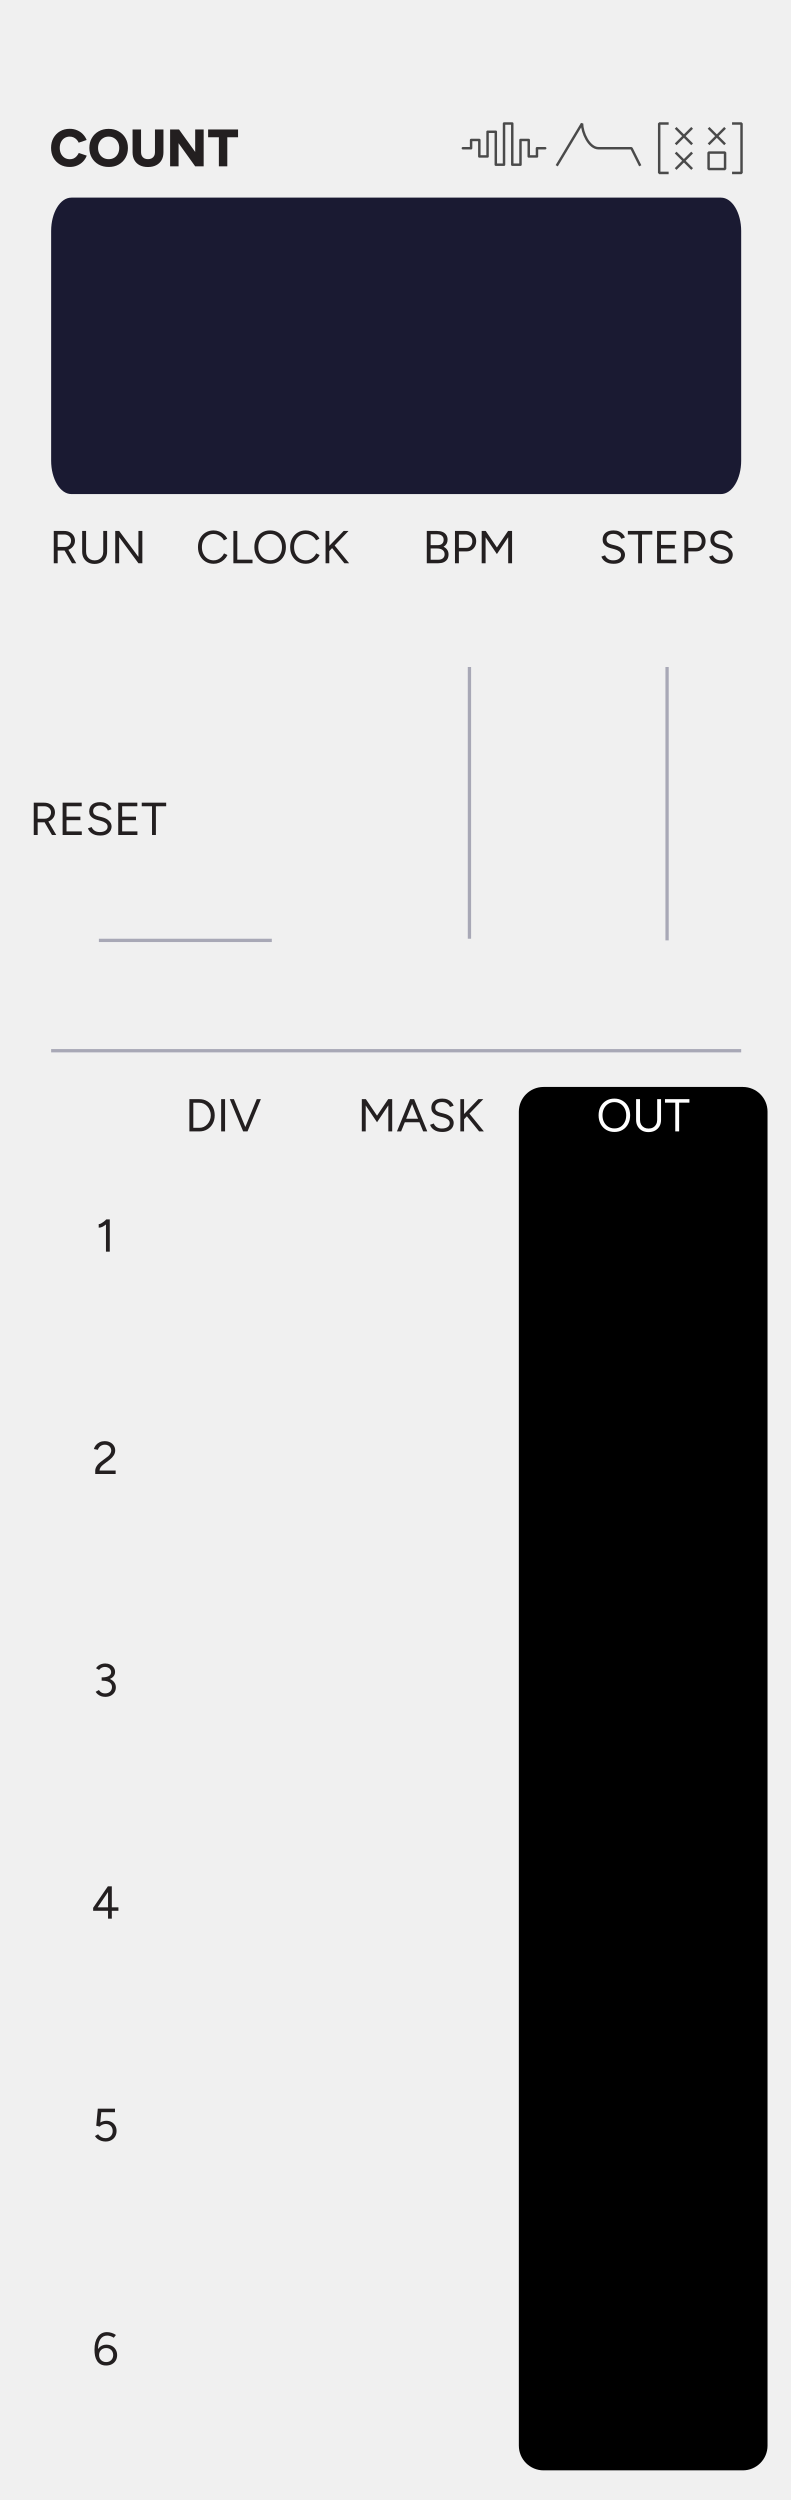
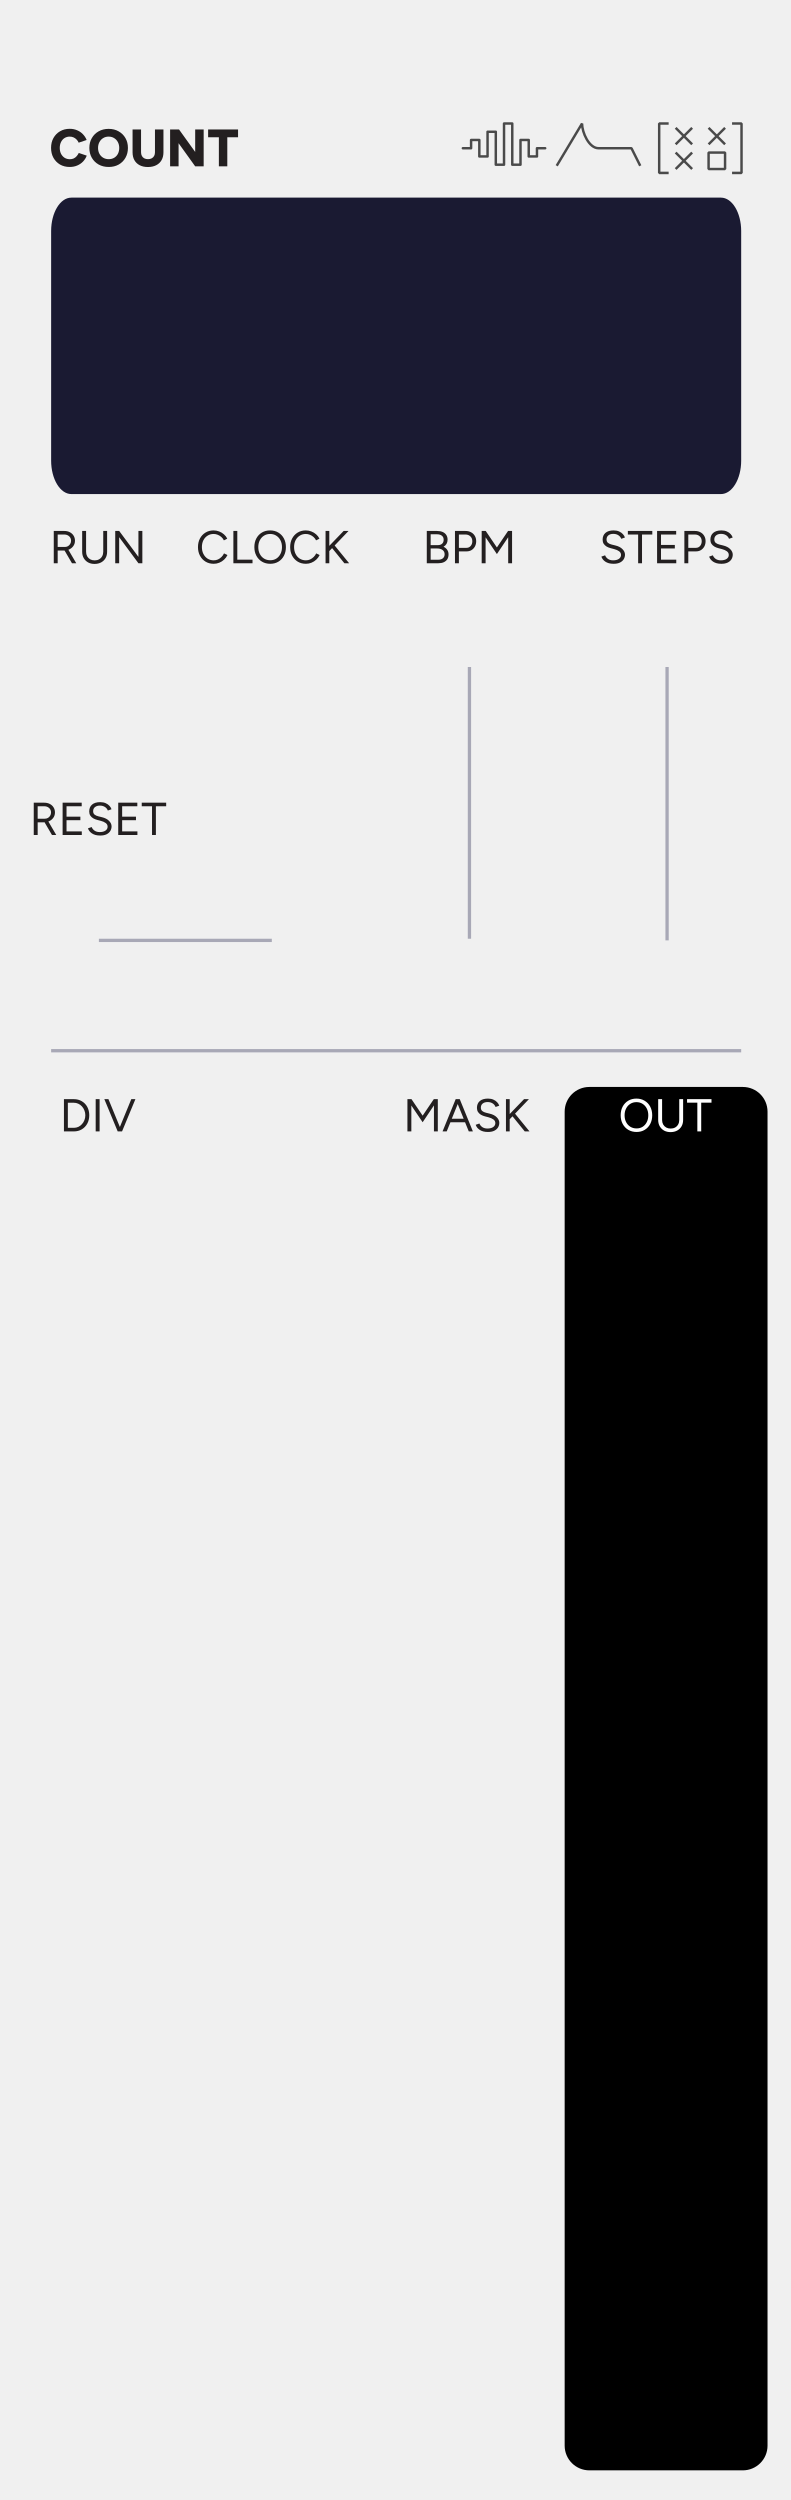
<svg xmlns="http://www.w3.org/2000/svg" width="40.64mm" height="128.5mm" viewBox="0 0 480 1518" fill="none">
  <g clip-path="url(#clip0_354_6)">
    <path d="M480 0H0V1517.72H480V0Z" fill="#F0F0F0" />
-     <rect x="315" y="660" width="151" height="840" rx="15" fill="black" />
+     <rect x="342.82" y="660" width="123.18" height="840" rx="15" fill="black" />
    <path d="M437.711 120H43.289C36.502 120 31 129.098 31 140.32V279.68C31 290.902 36.502 300 43.289 300H437.711C444.498 300 450 290.902 450 279.68V140.32C450 129.098 444.498 120 437.711 120Z" fill="#1A1A32" />
    <path d="M129.743 342.336C127.876 342.336 126.224 341.907 124.787 341.048C123.35 340.171 122.22 338.976 121.399 337.464C120.578 335.933 120.167 334.179 120.167 332.2C120.167 330.221 120.568 328.476 121.371 326.964C122.192 325.433 123.312 324.239 124.731 323.38C126.168 322.503 127.811 322.064 129.659 322.064C130.835 322.064 131.964 322.279 133.047 322.708C134.13 323.119 135.1 323.707 135.959 324.472C136.818 325.219 137.48 326.087 137.947 327.076L135.903 328.112C135.53 327.328 135.016 326.647 134.363 326.068C133.71 325.489 132.982 325.041 132.179 324.724C131.376 324.388 130.536 324.22 129.659 324.22C128.296 324.22 127.074 324.565 125.991 325.256C124.908 325.928 124.059 326.861 123.443 328.056C122.846 329.251 122.547 330.632 122.547 332.2C122.547 333.768 122.855 335.159 123.471 336.372C124.087 337.585 124.936 338.537 126.019 339.228C127.12 339.9 128.362 340.236 129.743 340.236C130.639 340.236 131.488 340.059 132.291 339.704C133.094 339.331 133.812 338.827 134.447 338.192C135.1 337.557 135.614 336.829 135.987 336.008L138.059 337.044C137.574 338.071 136.902 338.985 136.043 339.788C135.203 340.591 134.232 341.216 133.131 341.664C132.048 342.112 130.919 342.336 129.743 342.336ZM141.663 342V322.4H144.043V339.844H153.283V342H141.663ZM164.061 342.336C162.176 342.336 160.505 341.907 159.049 341.048C157.593 340.189 156.455 338.995 155.633 337.464C154.812 335.933 154.401 334.179 154.401 332.2C154.401 330.203 154.803 328.448 155.605 326.936C156.427 325.405 157.556 324.211 158.993 323.352C160.431 322.493 162.092 322.064 163.977 322.064C165.863 322.064 167.524 322.503 168.961 323.38C170.417 324.239 171.547 325.433 172.349 326.964C173.152 328.476 173.553 330.221 173.553 332.2C173.553 334.179 173.152 335.933 172.349 337.464C171.547 338.995 170.427 340.189 168.989 341.048C167.571 341.907 165.928 342.336 164.061 342.336ZM164.061 340.18C165.461 340.18 166.693 339.844 167.757 339.172C168.821 338.481 169.652 337.539 170.249 336.344C170.865 335.149 171.173 333.768 171.173 332.2C171.173 330.651 170.865 329.279 170.249 328.084C169.633 326.871 168.784 325.928 167.701 325.256C166.637 324.565 165.396 324.22 163.977 324.22C162.577 324.22 161.336 324.565 160.253 325.256C159.171 325.928 158.321 326.871 157.705 328.084C157.089 329.279 156.781 330.651 156.781 332.2C156.781 333.768 157.089 335.149 157.705 336.344C158.321 337.539 159.18 338.481 160.281 339.172C161.383 339.844 162.643 340.18 164.061 340.18ZM185.716 342.336C183.849 342.336 182.197 341.907 180.76 341.048C179.322 340.171 178.193 338.976 177.372 337.464C176.55 335.933 176.14 334.179 176.14 332.2C176.14 330.221 176.541 328.476 177.344 326.964C178.165 325.433 179.285 324.239 180.704 323.38C182.141 322.503 183.784 322.064 185.632 322.064C186.808 322.064 187.937 322.279 189.02 322.708C190.102 323.119 191.073 323.707 191.932 324.472C192.79 325.219 193.453 326.087 193.92 327.076L191.876 328.112C191.502 327.328 190.989 326.647 190.336 326.068C189.682 325.489 188.954 325.041 188.152 324.724C187.349 324.388 186.509 324.22 185.632 324.22C184.269 324.22 183.046 324.565 181.964 325.256C180.881 325.928 180.032 326.861 179.416 328.056C178.818 329.251 178.52 330.632 178.52 332.2C178.52 333.768 178.828 335.159 179.444 336.372C180.06 337.585 180.909 338.537 181.992 339.228C183.093 339.9 184.334 340.236 185.716 340.236C186.612 340.236 187.461 340.059 188.264 339.704C189.066 339.331 189.785 338.827 190.42 338.192C191.073 337.557 191.586 336.829 191.96 336.008L194.032 337.044C193.546 338.071 192.874 338.985 192.016 339.788C191.176 340.591 190.205 341.216 189.104 341.664C188.021 342.112 186.892 342.336 185.716 342.336ZM197.635 342V322.4H199.903V331.444L208.611 322.4H211.579L203.151 331.22L211.943 342H209.059L201.611 332.816L199.903 334.608V342H197.635Z" fill="#231F20" />
    <path d="M32.6 342V322.4H38.984C40.253 322.4 41.373 322.652 42.344 323.156C43.333 323.66 44.099 324.36 44.64 325.256C45.2 326.152 45.48 327.179 45.48 328.336C45.48 329.624 45.107 330.753 44.36 331.724C43.632 332.676 42.671 333.376 41.476 333.824L46.264 342H43.66L39.152 334.272C39.021 334.291 38.891 334.3 38.76 334.3C38.629 334.3 38.499 334.3 38.368 334.3H34.98V342H32.6ZM34.98 332.116H39.32C40.029 332.116 40.664 331.957 41.224 331.64C41.784 331.304 42.232 330.856 42.568 330.296C42.923 329.717 43.1 329.064 43.1 328.336C43.1 327.216 42.708 326.311 41.924 325.62C41.159 324.911 40.16 324.556 38.928 324.556H34.98V332.116ZM57.351 342.42C55.877 342.42 54.57 342.112 53.431 341.496C52.311 340.861 51.434 339.993 50.799 338.892C50.165 337.772 49.847 336.484 49.847 335.028V322.4H52.227V335.028C52.227 336.055 52.442 336.969 52.871 337.772C53.319 338.556 53.935 339.172 54.719 339.62C55.503 340.049 56.399 340.264 57.407 340.264C58.434 340.264 59.339 340.049 60.123 339.62C60.926 339.172 61.542 338.556 61.971 337.772C62.419 336.969 62.643 336.055 62.643 335.028V322.4H64.995V335.028C64.995 336.484 64.678 337.772 64.043 338.892C63.409 339.993 62.513 340.861 61.355 341.496C60.198 342.112 58.863 342.42 57.351 342.42ZM69.924 342V322.4H72.332L84.008 338.136V322.4H86.388V342H84.008L72.304 326.18V342H69.924Z" fill="#231F20" />
    <path d="M20.446 507V487.4H26.83C28.099 487.4 29.219 487.652 30.19 488.156C31.179 488.66 31.945 489.36 32.486 490.256C33.046 491.152 33.326 492.179 33.326 493.336C33.326 494.624 32.953 495.753 32.206 496.724C31.478 497.676 30.517 498.376 29.322 498.824L34.11 507H31.506L26.998 499.272C26.867 499.291 26.736 499.3 26.606 499.3C26.475 499.3 26.345 499.3 26.214 499.3H22.826V507H20.446ZM22.826 497.116H27.166C27.875 497.116 28.51 496.957 29.07 496.64C29.63 496.304 30.078 495.856 30.414 495.296C30.768 494.717 30.946 494.064 30.946 493.336C30.946 492.216 30.554 491.311 29.77 490.62C29.005 489.911 28.006 489.556 26.774 489.556H22.826V497.116ZM37.973 507V487.4H49.565V489.556H40.353V495.884H48.753V498.012H40.353V504.844H49.621V507H37.973ZM60.816 507.336C59.733 507.336 58.772 507.224 57.931 507C57.092 506.757 56.364 506.431 55.748 506.02C55.132 505.591 54.627 505.124 54.236 504.62C53.843 504.097 53.554 503.547 53.367 502.968L55.636 502.184C55.916 503.005 56.475 503.724 57.316 504.34C58.174 504.937 59.219 505.236 60.452 505.236C61.964 505.236 63.149 504.937 64.007 504.34C64.866 503.743 65.296 502.949 65.296 501.96C65.296 501.045 64.913 500.308 64.147 499.748C63.382 499.169 62.374 498.721 61.123 498.404L58.968 497.844C58.09 497.62 57.278 497.293 56.532 496.864C55.803 496.416 55.215 495.856 54.767 495.184C54.338 494.493 54.123 493.672 54.123 492.72C54.123 490.947 54.693 489.565 55.831 488.576C56.989 487.568 58.65 487.064 60.816 487.064C62.103 487.064 63.214 487.279 64.147 487.708C65.081 488.119 65.837 488.651 66.415 489.304C67.013 489.939 67.433 490.629 67.675 491.376L65.436 492.16C65.081 491.227 64.484 490.499 63.644 489.976C62.803 489.435 61.786 489.164 60.592 489.164C59.341 489.164 58.342 489.472 57.596 490.088C56.867 490.685 56.504 491.507 56.504 492.552C56.504 493.448 56.793 494.139 57.371 494.624C57.95 495.091 58.706 495.436 59.639 495.66L61.795 496.192C63.7 496.64 65.156 497.387 66.163 498.432C67.19 499.459 67.704 500.569 67.704 501.764C67.704 502.791 67.442 503.733 66.919 504.592C66.397 505.432 65.622 506.104 64.596 506.608C63.587 507.093 62.328 507.336 60.816 507.336ZM71.743 507V487.4H83.335V489.556H74.123V495.884H82.523V498.012H74.123V504.844H83.391V507H71.743ZM92.261 507V489.556H86.017V487.4H100.857V489.556H94.613V507H92.261Z" fill="#231F20" />
-     <path d="M373.079 687.336C371.194 687.336 369.523 686.907 368.067 686.048C366.611 685.189 365.472 683.995 364.651 682.464C363.83 680.933 363.419 679.179 363.419 677.2C363.419 675.203 363.82 673.448 364.623 671.936C365.444 670.405 366.574 669.211 368.011 668.352C369.448 667.493 371.11 667.064 372.995 667.064C374.88 667.064 376.542 667.503 377.979 668.38C379.435 669.239 380.564 670.433 381.367 671.964C382.17 673.476 382.571 675.221 382.571 677.2C382.571 679.179 382.17 680.933 381.367 682.464C380.564 683.995 379.444 685.189 378.007 686.048C376.588 686.907 374.946 687.336 373.079 687.336ZM373.079 685.18C374.479 685.18 375.711 684.844 376.775 684.172C377.839 683.481 378.67 682.539 379.267 681.344C379.883 680.149 380.191 678.768 380.191 677.2C380.191 675.651 379.883 674.279 379.267 673.084C378.651 671.871 377.802 670.928 376.719 670.256C375.655 669.565 374.414 669.22 372.995 669.22C371.595 669.22 370.354 669.565 369.271 670.256C368.188 670.928 367.339 671.871 366.723 673.084C366.107 674.279 365.799 675.651 365.799 677.2C365.799 678.768 366.107 680.149 366.723 681.344C367.339 682.539 368.198 683.481 369.299 684.172C370.4 684.844 371.66 685.18 373.079 685.18ZM393.697 687.42C392.222 687.42 390.916 687.112 389.777 686.496C388.657 685.861 387.78 684.993 387.145 683.892C386.51 682.772 386.193 681.484 386.193 680.028V667.4H388.573V680.028C388.573 681.055 388.788 681.969 389.217 682.772C389.665 683.556 390.281 684.172 391.065 684.62C391.849 685.049 392.745 685.264 393.753 685.264C394.78 685.264 395.685 685.049 396.469 684.62C397.272 684.172 397.888 683.556 398.317 682.772C398.765 681.969 398.989 681.055 398.989 680.028V667.4H401.341V680.028C401.341 681.484 401.024 682.772 400.389 683.892C399.754 684.993 398.858 685.861 397.701 686.496C396.544 687.112 395.209 687.42 393.697 687.42ZM409.972 687V669.556H403.728V667.4H418.568V669.556H412.324V687H409.972Z" fill="white" />
-     <path d="M114.958 687V667.4H120.922C122.77 667.4 124.394 667.82 125.794 668.66C127.212 669.481 128.323 670.629 129.126 672.104C129.928 673.579 130.33 675.277 130.33 677.2C130.33 679.104 129.928 680.793 129.126 682.268C128.323 683.743 127.212 684.9 125.794 685.74C124.394 686.58 122.77 687 120.922 687H114.958ZM117.338 684.816H120.922C121.911 684.816 122.826 684.629 123.666 684.256C124.506 683.864 125.243 683.313 125.878 682.604C126.531 681.895 127.035 681.083 127.39 680.168C127.763 679.235 127.95 678.245 127.95 677.2C127.95 676.155 127.763 675.175 127.39 674.26C127.035 673.327 126.531 672.505 125.878 671.796C125.243 671.087 124.506 670.545 123.666 670.172C122.826 669.78 121.911 669.584 120.922 669.584H117.338V684.816ZM134.235 687V667.4H136.615V687H134.235ZM147.604 687L139.484 667.4H141.976L148.92 684.312L155.864 667.4H158.356L150.236 687H147.604Z" fill="#231F20" />
-     <path d="M64.293 760V743.508C63.584 744.087 62.855 744.563 62.109 744.936C61.381 745.291 60.644 745.459 59.897 745.44V743.284C60.289 743.303 60.755 743.172 61.297 742.892C61.838 742.612 62.398 742.248 62.977 741.8C63.556 741.352 64.059 740.885 64.489 740.4H66.617V760H64.293Z" fill="#231F20" />
-     <path d="M57.776 895V893.04C57.776 892.424 57.897 891.817 58.14 891.22C58.401 890.604 58.765 889.997 59.232 889.4C59.717 888.803 60.305 888.243 60.996 887.72L65.056 884.668C65.541 884.332 65.961 883.949 66.316 883.52C66.689 883.072 66.978 882.615 67.184 882.148C67.389 881.663 67.492 881.196 67.492 880.748C67.492 880.095 67.333 879.507 67.016 878.984C66.698 878.443 66.25 878.013 65.672 877.696C65.093 877.379 64.412 877.22 63.628 877.22C62.862 877.22 62.19 877.369 61.612 877.668C61.033 877.948 60.557 878.331 60.184 878.816C59.81 879.283 59.54 879.787 59.372 880.328L56.964 879.852C57.188 879.012 57.589 878.228 58.168 877.5C58.765 876.772 59.521 876.184 60.436 875.736C61.35 875.288 62.368 875.064 63.488 875.064C64.794 875.064 65.924 875.316 66.876 875.82C67.828 876.305 68.565 876.977 69.088 877.836C69.629 878.676 69.9 879.637 69.9 880.72C69.9 881.747 69.62 882.717 69.06 883.632C68.5 884.547 67.688 885.433 66.624 886.292L62.788 889.204C62.041 889.764 61.462 890.352 61.052 890.968C60.66 891.584 60.436 892.228 60.38 892.9H70.18V895H57.776Z" fill="#231F20" />
-     <path d="M63.917 1030.34C62.965 1030.34 62.097 1030.2 61.313 1029.92C60.547 1029.62 59.885 1029.23 59.325 1028.77C58.783 1028.3 58.354 1027.81 58.037 1027.28L59.997 1026.19C60.202 1026.45 60.454 1026.75 60.753 1027.09C61.07 1027.41 61.471 1027.68 61.957 1027.9C62.442 1028.12 63.039 1028.24 63.749 1028.24C65.018 1028.24 66.035 1027.87 66.801 1027.14C67.566 1026.42 67.949 1025.5 67.949 1024.4C67.949 1023.56 67.715 1022.85 67.249 1022.27C66.801 1021.69 66.147 1021.25 65.289 1020.96C64.43 1020.66 63.403 1020.51 62.209 1020.51H61.677V1018.49H62.209C63.814 1018.49 65.083 1018.22 66.017 1017.68C66.969 1017.12 67.445 1016.33 67.445 1015.3C67.445 1014.74 67.295 1014.23 66.997 1013.76C66.698 1013.27 66.259 1012.89 65.681 1012.61C65.121 1012.31 64.467 1012.16 63.721 1012.16C63.217 1012.16 62.741 1012.24 62.293 1012.39C61.863 1012.52 61.462 1012.72 61.089 1013C60.734 1013.27 60.407 1013.6 60.109 1014.01L58.261 1012.95C58.615 1012.37 59.063 1011.87 59.605 1011.44C60.165 1011.01 60.799 1010.67 61.509 1010.43C62.218 1010.19 62.993 1010.06 63.833 1010.06C64.971 1010.06 65.989 1010.29 66.885 1010.74C67.799 1011.18 68.518 1011.8 69.041 1012.58C69.563 1013.35 69.825 1014.22 69.825 1015.19C69.825 1016.18 69.545 1017.04 68.985 1017.76C68.425 1018.47 67.659 1019.04 66.689 1019.47C67.809 1019.96 68.686 1020.63 69.321 1021.49C69.974 1022.33 70.301 1023.35 70.301 1024.57C70.301 1025.73 70.011 1026.74 69.433 1027.62C68.873 1028.48 68.107 1029.15 67.137 1029.64C66.166 1030.1 65.093 1030.34 63.917 1030.34Z" fill="#231F20" />
-     <path d="M65.553 1165V1160.24H56.509V1158.42L65.441 1145.4H67.849V1158.14H71.853V1160.24H67.849V1165H65.553ZM59.225 1158.14H65.553V1148.84L59.225 1158.14Z" fill="#231F20" />
-     <path d="M64.067 1300.34C63.283 1300.34 62.481 1300.22 61.659 1300C60.857 1299.76 60.091 1299.39 59.363 1298.91C58.654 1298.42 58.066 1297.8 57.599 1297.03L59.503 1295.94C60.157 1296.76 60.866 1297.36 61.631 1297.73C62.397 1298.11 63.19 1298.29 64.011 1298.29C65.299 1298.29 66.345 1297.9 67.147 1297.12C67.969 1296.31 68.379 1295.27 68.379 1293.98C68.379 1292.71 67.987 1291.67 67.203 1290.87C66.419 1290.07 65.393 1289.67 64.123 1289.67C63.433 1289.67 62.751 1289.83 62.079 1290.14C61.407 1290.44 60.885 1290.82 60.511 1291.26L58.383 1290.76L59.335 1280.4H69.779V1282.53H61.435L60.847 1288.77C61.37 1288.45 61.949 1288.2 62.583 1288.02C63.218 1287.83 63.862 1287.74 64.515 1287.74C65.71 1287.74 66.774 1288 67.707 1288.52C68.641 1289.04 69.378 1289.77 69.919 1290.7C70.461 1291.64 70.731 1292.71 70.731 1293.92C70.731 1295.19 70.442 1296.31 69.863 1297.28C69.303 1298.24 68.519 1298.98 67.511 1299.52C66.522 1300.07 65.374 1300.34 64.067 1300.34Z" fill="#231F20" />
-     <path d="M64.414 1436.34C63.07 1436.34 61.941 1436.08 61.026 1435.58C60.112 1435.06 59.384 1434.36 58.842 1433.48C58.301 1432.6 57.909 1431.59 57.666 1430.46C57.442 1429.3 57.33 1428.08 57.33 1426.79C57.33 1425.11 57.498 1423.61 57.834 1422.28C58.189 1420.95 58.693 1419.83 59.346 1418.92C60 1417.99 60.793 1417.28 61.726 1416.79C62.66 1416.31 63.714 1416.06 64.89 1416.06C65.861 1416.06 66.822 1416.22 67.774 1416.54C68.745 1416.84 69.604 1417.26 70.35 1417.8L69.034 1419.48C68.437 1419.07 67.793 1418.75 67.102 1418.53C66.412 1418.29 65.749 1418.16 65.114 1418.16C63.21 1418.16 61.764 1418.97 60.774 1420.57C59.785 1422.18 59.346 1424.61 59.458 1427.88L58.954 1427.38C59.402 1426.24 60.121 1425.34 61.11 1424.69C62.1 1424.02 63.266 1423.68 64.61 1423.68C65.861 1423.68 66.972 1423.95 67.942 1424.49C68.932 1425.03 69.697 1425.79 70.238 1426.76C70.798 1427.71 71.078 1428.8 71.078 1430.04C71.078 1431.25 70.798 1432.34 70.238 1433.31C69.678 1434.26 68.894 1435.01 67.886 1435.55C66.897 1436.07 65.74 1436.34 64.414 1436.34ZM64.414 1434.26C65.254 1434.26 65.992 1434.09 66.626 1433.73C67.28 1433.36 67.784 1432.85 68.138 1432.22C68.512 1431.57 68.698 1430.82 68.698 1429.98C68.698 1429.14 68.512 1428.4 68.138 1427.77C67.784 1427.11 67.28 1426.61 66.626 1426.26C65.992 1425.9 65.254 1425.72 64.414 1425.72C63.593 1425.72 62.856 1425.9 62.202 1426.26C61.549 1426.61 61.036 1427.11 60.662 1427.77C60.289 1428.4 60.102 1429.14 60.102 1429.98C60.102 1430.82 60.289 1431.57 60.662 1432.22C61.036 1432.85 61.549 1433.36 62.202 1433.73C62.856 1434.09 63.593 1434.26 64.414 1434.26Z" fill="#231F20" />
-     <path d="M219.645 687V667.4H222.109L228.885 677.424L235.661 667.4H238.097V687H235.745V671.208L228.885 681.428L222.025 671.264V687H219.645ZM240.973 687L248.953 667.4H251.417L259.397 687H256.905L254.637 681.428H245.761L243.493 687H240.973ZM246.573 679.3H253.797L250.185 670.368L246.573 679.3ZM268.546 687.336C267.463 687.336 266.502 687.224 265.662 687C264.822 686.757 264.094 686.431 263.478 686.02C262.862 685.591 262.358 685.124 261.966 684.62C261.574 684.097 261.285 683.547 261.098 682.968L263.366 682.184C263.646 683.005 264.206 683.724 265.046 684.34C265.905 684.937 266.95 685.236 268.182 685.236C269.694 685.236 270.879 684.937 271.738 684.34C272.597 683.743 273.026 682.949 273.026 681.96C273.026 681.045 272.643 680.308 271.878 679.748C271.113 679.169 270.105 678.721 268.854 678.404L266.698 677.844C265.821 677.62 265.009 677.293 264.262 676.864C263.534 676.416 262.946 675.856 262.498 675.184C262.069 674.493 261.854 673.672 261.854 672.72C261.854 670.947 262.423 669.565 263.562 668.576C264.719 667.568 266.381 667.064 268.546 667.064C269.834 667.064 270.945 667.279 271.878 667.708C272.811 668.119 273.567 668.651 274.146 669.304C274.743 669.939 275.163 670.629 275.406 671.376L273.166 672.16C272.811 671.227 272.214 670.499 271.374 669.976C270.534 669.435 269.517 669.164 268.322 669.164C267.071 669.164 266.073 669.472 265.326 670.088C264.598 670.685 264.234 671.507 264.234 672.552C264.234 673.448 264.523 674.139 265.102 674.624C265.681 675.091 266.437 675.436 267.37 675.66L269.526 676.192C271.43 676.64 272.886 677.387 273.894 678.432C274.921 679.459 275.434 680.569 275.434 681.764C275.434 682.791 275.173 683.733 274.65 684.592C274.127 685.432 273.353 686.104 272.326 686.608C271.318 687.093 270.058 687.336 268.546 687.336ZM279.473 687V667.4H281.741V676.444L290.449 667.4H293.417L284.989 676.22L293.781 687H290.897L283.449 677.816L281.741 679.608V687H279.473Z" fill="#231F20" />
+     <g transform="translate(13.406 0)">
+       <path d="M373.079 687.336C371.194 687.336 369.523 686.907 368.067 686.048C366.611 685.189 365.472 683.995 364.651 682.464C363.83 680.933 363.419 679.179 363.419 677.2C363.419 675.203 363.82 673.448 364.623 671.936C365.444 670.405 366.574 669.211 368.011 668.352C369.448 667.493 371.11 667.064 372.995 667.064C374.88 667.064 376.542 667.503 377.979 668.38C379.435 669.239 380.564 670.433 381.367 671.964C382.17 673.476 382.571 675.221 382.571 677.2C382.571 679.179 382.17 680.933 381.367 682.464C380.564 683.995 379.444 685.189 378.007 686.048C376.588 686.907 374.946 687.336 373.079 687.336ZM373.079 685.18C374.479 685.18 375.711 684.844 376.775 684.172C377.839 683.481 378.67 682.539 379.267 681.344C379.883 680.149 380.191 678.768 380.191 677.2C380.191 675.651 379.883 674.279 379.267 673.084C378.651 671.871 377.802 670.928 376.719 670.256C375.655 669.565 374.414 669.22 372.995 669.22C371.595 669.22 370.354 669.565 369.271 670.256C368.188 670.928 367.339 671.871 366.723 673.084C366.107 674.279 365.799 675.651 365.799 677.2C365.799 678.768 366.107 680.149 366.723 681.344C367.339 682.539 368.198 683.481 369.299 684.172C370.4 684.844 371.66 685.18 373.079 685.18ZM393.697 687.42C392.222 687.42 390.916 687.112 389.777 686.496C388.657 685.861 387.78 684.993 387.145 683.892C386.51 682.772 386.193 681.484 386.193 680.028V667.4H388.573V680.028C388.573 681.055 388.788 681.969 389.217 682.772C389.665 683.556 390.281 684.172 391.065 684.62C391.849 685.049 392.745 685.264 393.753 685.264C394.78 685.264 395.685 685.049 396.469 684.62C397.272 684.172 397.888 683.556 398.317 682.772C398.765 681.969 398.989 681.055 398.989 680.028V667.4H401.341V680.028C401.341 681.484 401.024 682.772 400.389 683.892C399.754 684.993 398.858 685.861 397.701 686.496C396.544 687.112 395.209 687.42 393.697 687.42ZM409.972 687V669.556H403.728V667.4H418.568V669.556H412.324V687H409.972Z" fill="white" />
+     </g>
+     <g transform="translate(-76.181 0)">
+       <path d="M114.958 687V667.4H120.922C122.77 667.4 124.394 667.82 125.794 668.66C127.212 669.481 128.323 670.629 129.126 672.104C129.928 673.579 130.33 675.277 130.33 677.2C130.33 679.104 129.928 680.793 129.126 682.268C128.323 683.743 127.212 684.9 125.794 685.74C124.394 686.58 122.77 687 120.922 687H114.958ZM117.338 684.816H120.922C121.911 684.816 122.826 684.629 123.666 684.256C124.506 683.864 125.243 683.313 125.878 682.604C126.531 681.895 127.035 681.083 127.39 680.168C127.763 679.235 127.95 678.245 127.95 677.2C127.95 676.155 127.763 675.175 127.39 674.26C127.035 673.327 126.531 672.505 125.878 671.796C125.243 671.087 124.506 670.545 123.666 670.172C122.826 669.78 121.911 669.584 120.922 669.584H117.338V684.816ZM134.235 687V667.4H136.615V687H134.235ZM147.604 687L139.484 667.4H141.976L148.92 684.312L155.864 667.4H158.356L150.236 687H147.604Z" fill="#231F20" />
+     </g>
+     <g transform="translate(27.697 0)">
+       <path d="M219.645 687V667.4H222.109L228.885 677.424L235.661 667.4H238.097V687H235.745V671.208L228.885 681.428L222.025 671.264V687H219.645ZM240.973 687L248.953 667.4H251.417L259.397 687H256.905L254.637 681.428H245.761L243.493 687H240.973ZM246.573 679.3H253.797L250.185 670.368L246.573 679.3ZM268.546 687.336C267.463 687.336 266.502 687.224 265.662 687C264.822 686.757 264.094 686.431 263.478 686.02C262.862 685.591 262.358 685.124 261.966 684.62C261.574 684.097 261.285 683.547 261.098 682.968L263.366 682.184C263.646 683.005 264.206 683.724 265.046 684.34C265.905 684.937 266.95 685.236 268.182 685.236C269.694 685.236 270.879 684.937 271.738 684.34C272.597 683.743 273.026 682.949 273.026 681.96C273.026 681.045 272.643 680.308 271.878 679.748C271.113 679.169 270.105 678.721 268.854 678.404L266.698 677.844C265.821 677.62 265.009 677.293 264.262 676.864C263.534 676.416 262.946 675.856 262.498 675.184C262.069 674.493 261.854 673.672 261.854 672.72C261.854 670.947 262.423 669.565 263.562 668.576C264.719 667.568 266.381 667.064 268.546 667.064C269.834 667.064 270.945 667.279 271.878 667.708C272.811 668.119 273.567 668.651 274.146 669.304C274.743 669.939 275.163 670.629 275.406 671.376L273.166 672.16C272.811 671.227 272.214 670.499 271.374 669.976C270.534 669.435 269.517 669.164 268.322 669.164C267.071 669.164 266.073 669.472 265.326 670.088C264.598 670.685 264.234 671.507 264.234 672.552C264.234 673.448 264.523 674.139 265.102 674.624C265.681 675.091 266.437 675.436 267.37 675.66L269.526 676.192C271.43 676.64 272.886 677.387 273.894 678.432C274.921 679.459 275.434 680.569 275.434 681.764C275.434 682.791 275.173 683.733 274.65 684.592C274.127 685.432 273.353 686.104 272.326 686.608C271.318 687.093 270.058 687.336 268.546 687.336ZM279.473 687V667.4H281.741V676.444L290.449 667.4H293.417L284.989 676.22L293.781 687H290.897L283.449 677.816L281.741 679.608V687H279.473Z" fill="#231F20" />
+     </g>
    <path d="M285 405L285 570" stroke-width="2" stroke="#A8A8B6" />
    <path d="M60 571L165 571" stroke-width="2" stroke="#A8A8B6" />
    <path d="M259.098 342V322.4H265.286C266.63 322.4 267.778 322.605 268.73 323.016C269.682 323.427 270.419 324.033 270.942 324.836C271.465 325.62 271.726 326.581 271.726 327.72C271.726 328.672 271.511 329.512 271.082 330.24C270.653 330.949 270.046 331.528 269.262 331.976C270.233 332.443 270.979 333.068 271.502 333.852C272.043 334.636 272.314 335.569 272.314 336.652C272.314 337.791 272.062 338.761 271.558 339.564C271.054 340.348 270.335 340.955 269.402 341.384C268.487 341.795 267.386 342 266.098 342H259.098ZM261.45 339.872H265.986C267.218 339.872 268.179 339.583 268.87 339.004C269.579 338.407 269.934 337.595 269.934 336.568C269.934 335.467 269.533 334.608 268.73 333.992C267.927 333.357 266.807 333.04 265.37 333.04H261.45V339.872ZM261.45 330.996H265.874C266.957 330.996 267.806 330.707 268.422 330.128C269.038 329.549 269.346 328.747 269.346 327.72C269.346 326.656 268.982 325.844 268.254 325.284C267.545 324.705 266.537 324.416 265.23 324.416H261.45V330.996ZM276.215 342V322.4H282.599C283.869 322.4 284.989 322.661 285.959 323.184C286.949 323.707 287.714 324.435 288.255 325.368C288.815 326.301 289.095 327.384 289.095 328.616C289.095 329.811 288.843 330.875 288.339 331.808C287.835 332.741 287.145 333.479 286.267 334.02C285.39 334.543 284.373 334.804 283.215 334.804H278.595V342H276.215ZM278.595 332.648H283.215C284.242 332.648 285.082 332.275 285.735 331.528C286.407 330.763 286.743 329.792 286.743 328.616C286.743 327.403 286.351 326.423 285.567 325.676C284.783 324.929 283.785 324.556 282.571 324.556H278.595V332.648ZM292.43 342V322.4H294.894L301.67 332.424L308.446 322.4H310.882V342H308.53V326.208L301.67 336.428L294.81 326.264V342H292.43Z" fill="#231F20" />
    <path d="M405 405V571" stroke-width="2" stroke="#A8A8B6" />
    <path d="M372.56 342.336C371.477 342.336 370.516 342.224 369.676 342C368.836 341.757 368.108 341.431 367.492 341.02C366.876 340.591 366.372 340.124 365.98 339.62C365.588 339.097 365.298 338.547 365.112 337.968L367.38 337.184C367.66 338.005 368.22 338.724 369.06 339.34C369.918 339.937 370.964 340.236 372.196 340.236C373.708 340.236 374.893 339.937 375.752 339.34C376.61 338.743 377.04 337.949 377.04 336.96C377.04 336.045 376.657 335.308 375.892 334.748C375.126 334.169 374.118 333.721 372.868 333.404L370.712 332.844C369.834 332.62 369.022 332.293 368.276 331.864C367.548 331.416 366.96 330.856 366.512 330.184C366.082 329.493 365.868 328.672 365.868 327.72C365.868 325.947 366.437 324.565 367.576 323.576C368.733 322.568 370.394 322.064 372.56 322.064C373.848 322.064 374.958 322.279 375.892 322.708C376.825 323.119 377.581 323.651 378.16 324.304C378.757 324.939 379.177 325.629 379.42 326.376L377.18 327.16C376.825 326.227 376.228 325.499 375.388 324.976C374.548 324.435 373.53 324.164 372.336 324.164C371.085 324.164 370.086 324.472 369.34 325.088C368.612 325.685 368.248 326.507 368.248 327.552C368.248 328.448 368.537 329.139 369.116 329.624C369.694 330.091 370.45 330.436 371.384 330.66L373.54 331.192C375.444 331.64 376.9 332.387 377.908 333.432C378.934 334.459 379.448 335.569 379.448 336.764C379.448 337.791 379.186 338.733 378.664 339.592C378.141 340.432 377.366 341.104 376.34 341.608C375.332 342.093 374.072 342.336 372.56 342.336ZM387.435 342V324.556H381.191V322.4H396.031V324.556H389.787V342H387.435ZM398.936 342V322.4H410.528V324.556H401.316V330.884H409.716V333.012H401.316V339.844H410.584V342H398.936ZM415.506 342V322.4H421.89C423.16 322.4 424.28 322.661 425.25 323.184C426.24 323.707 427.005 324.435 427.546 325.368C428.106 326.301 428.386 327.384 428.386 328.616C428.386 329.811 428.134 330.875 427.63 331.808C427.126 332.741 426.436 333.479 425.558 334.02C424.681 334.543 423.664 334.804 422.506 334.804H417.886V342H415.506ZM417.886 332.648H422.506C423.533 332.648 424.373 332.275 425.026 331.528C425.698 330.763 426.034 329.792 426.034 328.616C426.034 327.403 425.642 326.423 424.858 325.676C424.074 324.929 423.076 324.556 421.862 324.556H417.886V332.648ZM437.993 342.336C436.911 342.336 435.949 342.224 435.109 342C434.269 341.757 433.541 341.431 432.925 341.02C432.309 340.591 431.805 340.124 431.413 339.62C431.021 339.097 430.732 338.547 430.545 337.968L432.813 337.184C433.093 338.005 433.653 338.724 434.493 339.34C435.352 339.937 436.397 340.236 437.629 340.236C439.141 340.236 440.327 339.937 441.185 339.34C442.044 338.743 442.473 337.949 442.473 336.96C442.473 336.045 442.091 335.308 441.325 334.748C440.56 334.169 439.552 333.721 438.301 333.404L436.145 332.844C435.268 332.62 434.456 332.293 433.709 331.864C432.981 331.416 432.393 330.856 431.945 330.184C431.516 329.493 431.301 328.672 431.301 327.72C431.301 325.947 431.871 324.565 433.009 323.576C434.167 322.568 435.828 322.064 437.993 322.064C439.281 322.064 440.392 322.279 441.325 322.708C442.259 323.119 443.015 323.651 443.593 324.304C444.191 324.939 444.611 325.629 444.853 326.376L442.613 327.16C442.259 326.227 441.661 325.499 440.821 324.976C439.981 324.435 438.964 324.164 437.769 324.164C436.519 324.164 435.52 324.472 434.773 325.088C434.045 325.685 433.681 326.507 433.681 327.552C433.681 328.448 433.971 329.139 434.549 329.624C435.128 330.091 435.884 330.436 436.817 330.66L438.973 331.192C440.877 331.64 442.333 332.387 443.341 333.432C444.368 334.459 444.881 335.569 444.881 336.764C444.881 337.791 444.62 338.733 444.097 339.592C443.575 340.432 442.8 341.104 441.773 341.608C440.765 342.093 439.505 342.336 437.993 342.336Z" fill="#231F20" />
    <path d="M31 638L450 638" stroke-width="2" stroke="#A8A8B6" />
    <path d="M281 90.003H286V85.002H291V95.004H296V80.001H301V100.005H306V75H311V100.005H316V85.002H321V95.004H326V90.003H331" stroke-width="1.5" stroke-linecap="round" stroke-linejoin="round" stroke="#4A4A4A" />
    <path d="M338.375 100.005L353.375 75C353.375 80.459 357.583 90.003 363.375 90.003H383.375L388.375 100.005" stroke-width="1.5" stroke-linecap="square" stroke-linejoin="bevel" stroke="#4A4A4A" />
    <path d="M405.208 75H400.208V105.006H405.208" stroke-width="1.5" stroke-linecap="square" stroke-linejoin="bevel" stroke="#4A4A4A" />
    <path d="M445.208 75H450.208V105.006H445.208" stroke-width="1.5" stroke-linecap="square" stroke-linejoin="bevel" stroke="#4A4A4A" />
    <path d="M410.208 77.626L420.208 87.628" stroke-width="1.5" stroke-linejoin="bevel" stroke="#4A4A4A" />
    <path d="M420.208 77.626L410.208 87.628" stroke-width="1.5" stroke-linejoin="bevel" stroke="#4A4A4A" />
    <path d="M410.208 92.628L420.208 102.63" stroke-width="1.5" stroke-linejoin="bevel" stroke="#4A4A4A" />
    <path d="M410.208 102.63L420.208 92.628" stroke-width="1.5" stroke-linejoin="bevel" stroke="#4A4A4A" />
    <path d="M430.208 77.626L440.208 87.628" stroke-width="1.5" stroke-linejoin="bevel" stroke="#4A4A4A" />
    <path d="M440.208 77.626L430.208 87.628" stroke-width="1.5" stroke-linejoin="bevel" stroke="#4A4A4A" />
    <path d="M430.208 92.628H440.208V102.63H430.208V92.628Z" stroke-width="1.5" stroke-linejoin="bevel" stroke="#4A4A4A" />
    <path d="M42.288 101.384C40.069 101.384 38.107 100.893 36.4 99.912C34.715 98.909 33.381 97.544 32.4 95.816C31.44 94.067 30.96 92.061 30.96 89.8C30.96 87.539 31.44 85.544 32.4 83.816C33.381 82.067 34.715 80.701 36.4 79.72C38.107 78.717 40.069 78.216 42.288 78.216C43.909 78.216 45.392 78.504 46.736 79.08C48.101 79.635 49.275 80.424 50.256 81.448C51.259 82.472 52.027 83.656 52.56 85L47.728 86.632C47.408 85.885 46.971 85.235 46.416 84.68C45.883 84.125 45.264 83.699 44.56 83.4C43.877 83.101 43.12 82.952 42.288 82.952C41.115 82.952 40.069 83.24 39.152 83.816C38.235 84.392 37.52 85.203 37.008 86.248C36.496 87.272 36.24 88.456 36.24 89.8C36.24 91.144 36.496 92.339 37.008 93.384C37.541 94.408 38.267 95.219 39.184 95.816C40.123 96.392 41.189 96.68 42.384 96.68C43.259 96.68 44.037 96.52 44.72 96.2C45.403 95.88 45.989 95.432 46.48 94.856C46.992 94.28 47.429 93.619 47.792 92.872L52.624 94.504C52.112 95.869 51.355 97.075 50.352 98.12C49.349 99.144 48.165 99.944 46.8 100.52C45.435 101.096 43.931 101.384 42.288 101.384ZM65.986 101.384C63.682 101.384 61.645 100.893 59.874 99.912C58.103 98.909 56.717 97.544 55.714 95.816C54.711 94.067 54.21 92.072 54.21 89.832C54.21 87.571 54.711 85.576 55.714 83.848C56.717 82.099 58.093 80.733 59.842 79.752C61.613 78.749 63.639 78.248 65.922 78.248C68.205 78.248 70.221 78.749 71.97 79.752C73.741 80.733 75.127 82.099 76.13 83.848C77.133 85.576 77.634 87.571 77.634 89.832C77.634 92.072 77.133 94.067 76.13 95.816C75.149 97.544 73.783 98.909 72.034 99.912C70.285 100.893 68.269 101.384 65.986 101.384ZM65.986 96.648C67.245 96.648 68.354 96.36 69.314 95.784C70.274 95.208 71.021 94.408 71.554 93.384C72.087 92.339 72.354 91.155 72.354 89.832C72.354 88.488 72.077 87.304 71.522 86.28C70.967 85.235 70.21 84.424 69.25 83.848C68.29 83.251 67.181 82.952 65.922 82.952C64.663 82.952 63.554 83.251 62.594 83.848C61.634 84.424 60.877 85.235 60.322 86.28C59.767 87.304 59.49 88.488 59.49 89.832C59.49 91.155 59.767 92.339 60.322 93.384C60.877 94.408 61.645 95.208 62.626 95.784C63.607 96.36 64.727 96.648 65.986 96.648ZM89.762 101.416C87.842 101.416 86.178 101.053 84.77 100.328C83.383 99.603 82.316 98.579 81.57 97.256C80.823 95.912 80.45 94.323 80.45 92.488V78.6H85.602V92.488C85.602 93.341 85.772 94.077 86.114 94.696C86.455 95.315 86.935 95.795 87.554 96.136C88.194 96.477 88.951 96.648 89.826 96.648C90.679 96.648 91.426 96.477 92.066 96.136C92.706 95.795 93.196 95.315 93.538 94.696C93.879 94.077 94.05 93.341 94.05 92.488V78.6H99.202V92.488C99.202 94.323 98.818 95.912 98.05 97.256C97.303 98.579 96.215 99.603 94.786 100.328C93.378 101.053 91.703 101.416 89.762 101.416ZM103.239 101V78.6H108.646L118.471 92.264V78.6H123.622V101H118.471L108.391 86.952V101H103.239ZM132.853 101V83.336H126.325V78.6H144.501V83.336H137.973V101H132.853Z" fill="#231F20" />
  </g>
  <defs>
    <clipPath id="clip0_354_6">
      <rect width="480" height="1517.72" fill="white" />
    </clipPath>
  </defs>
</svg>
